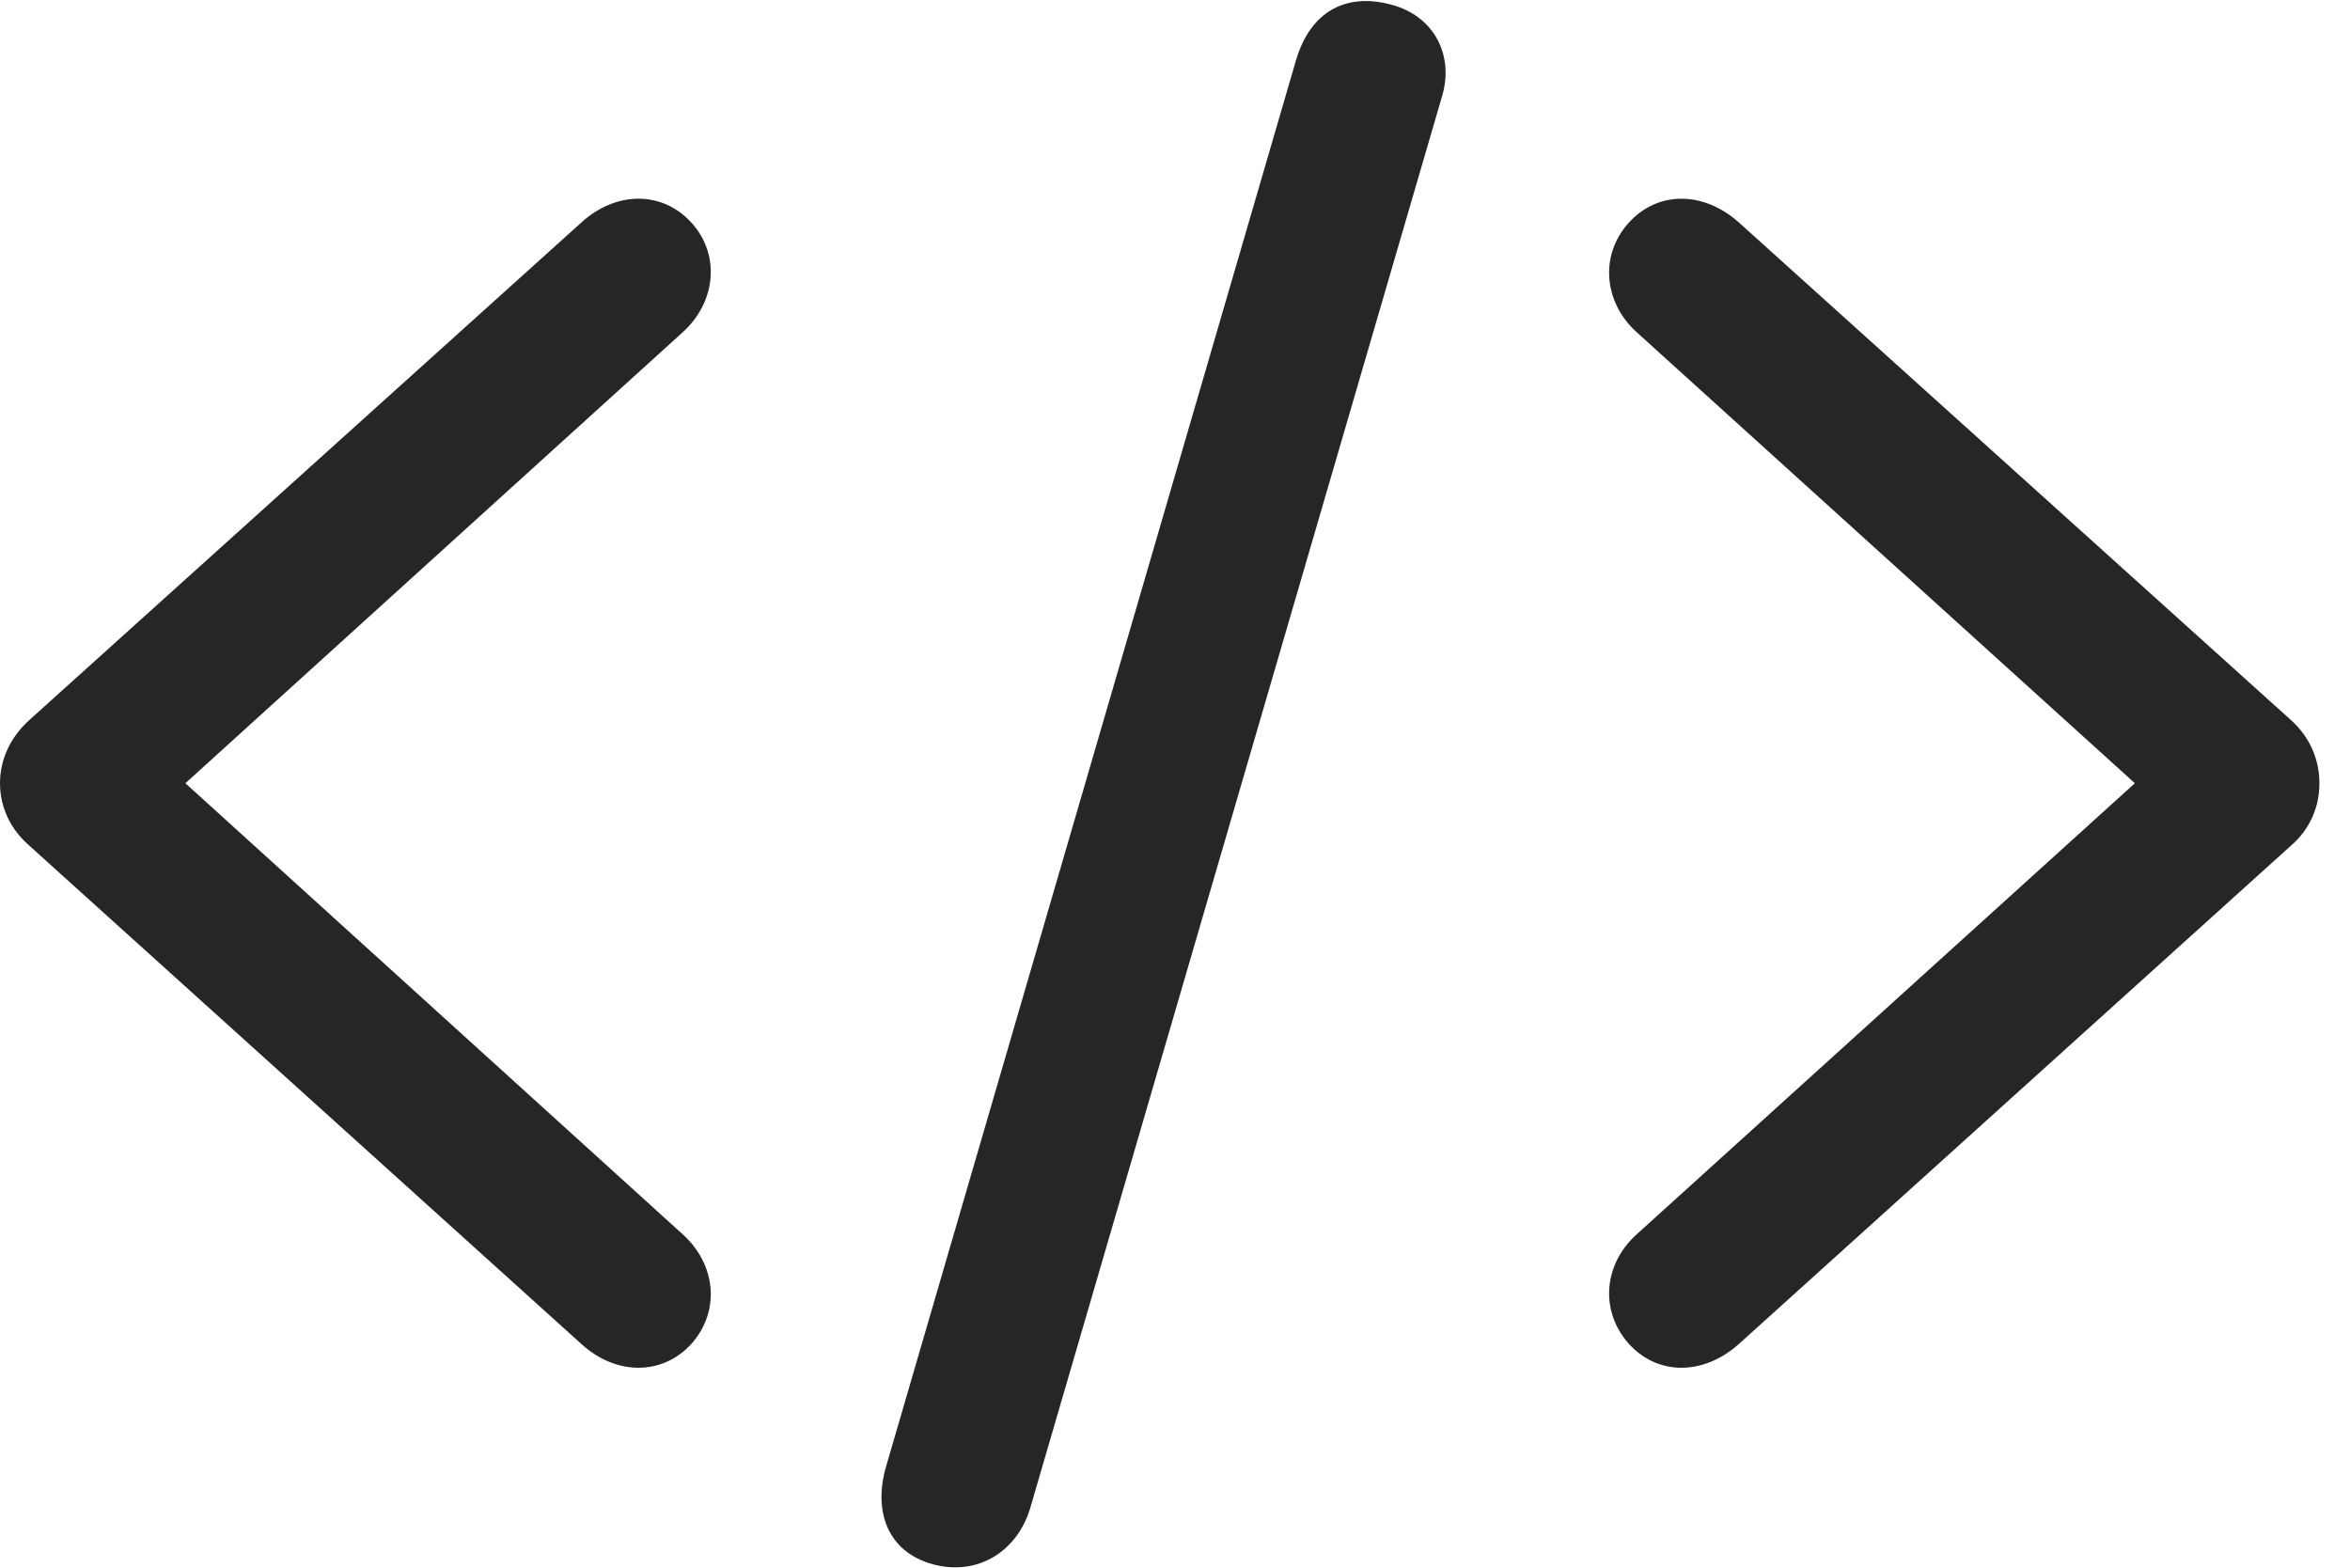
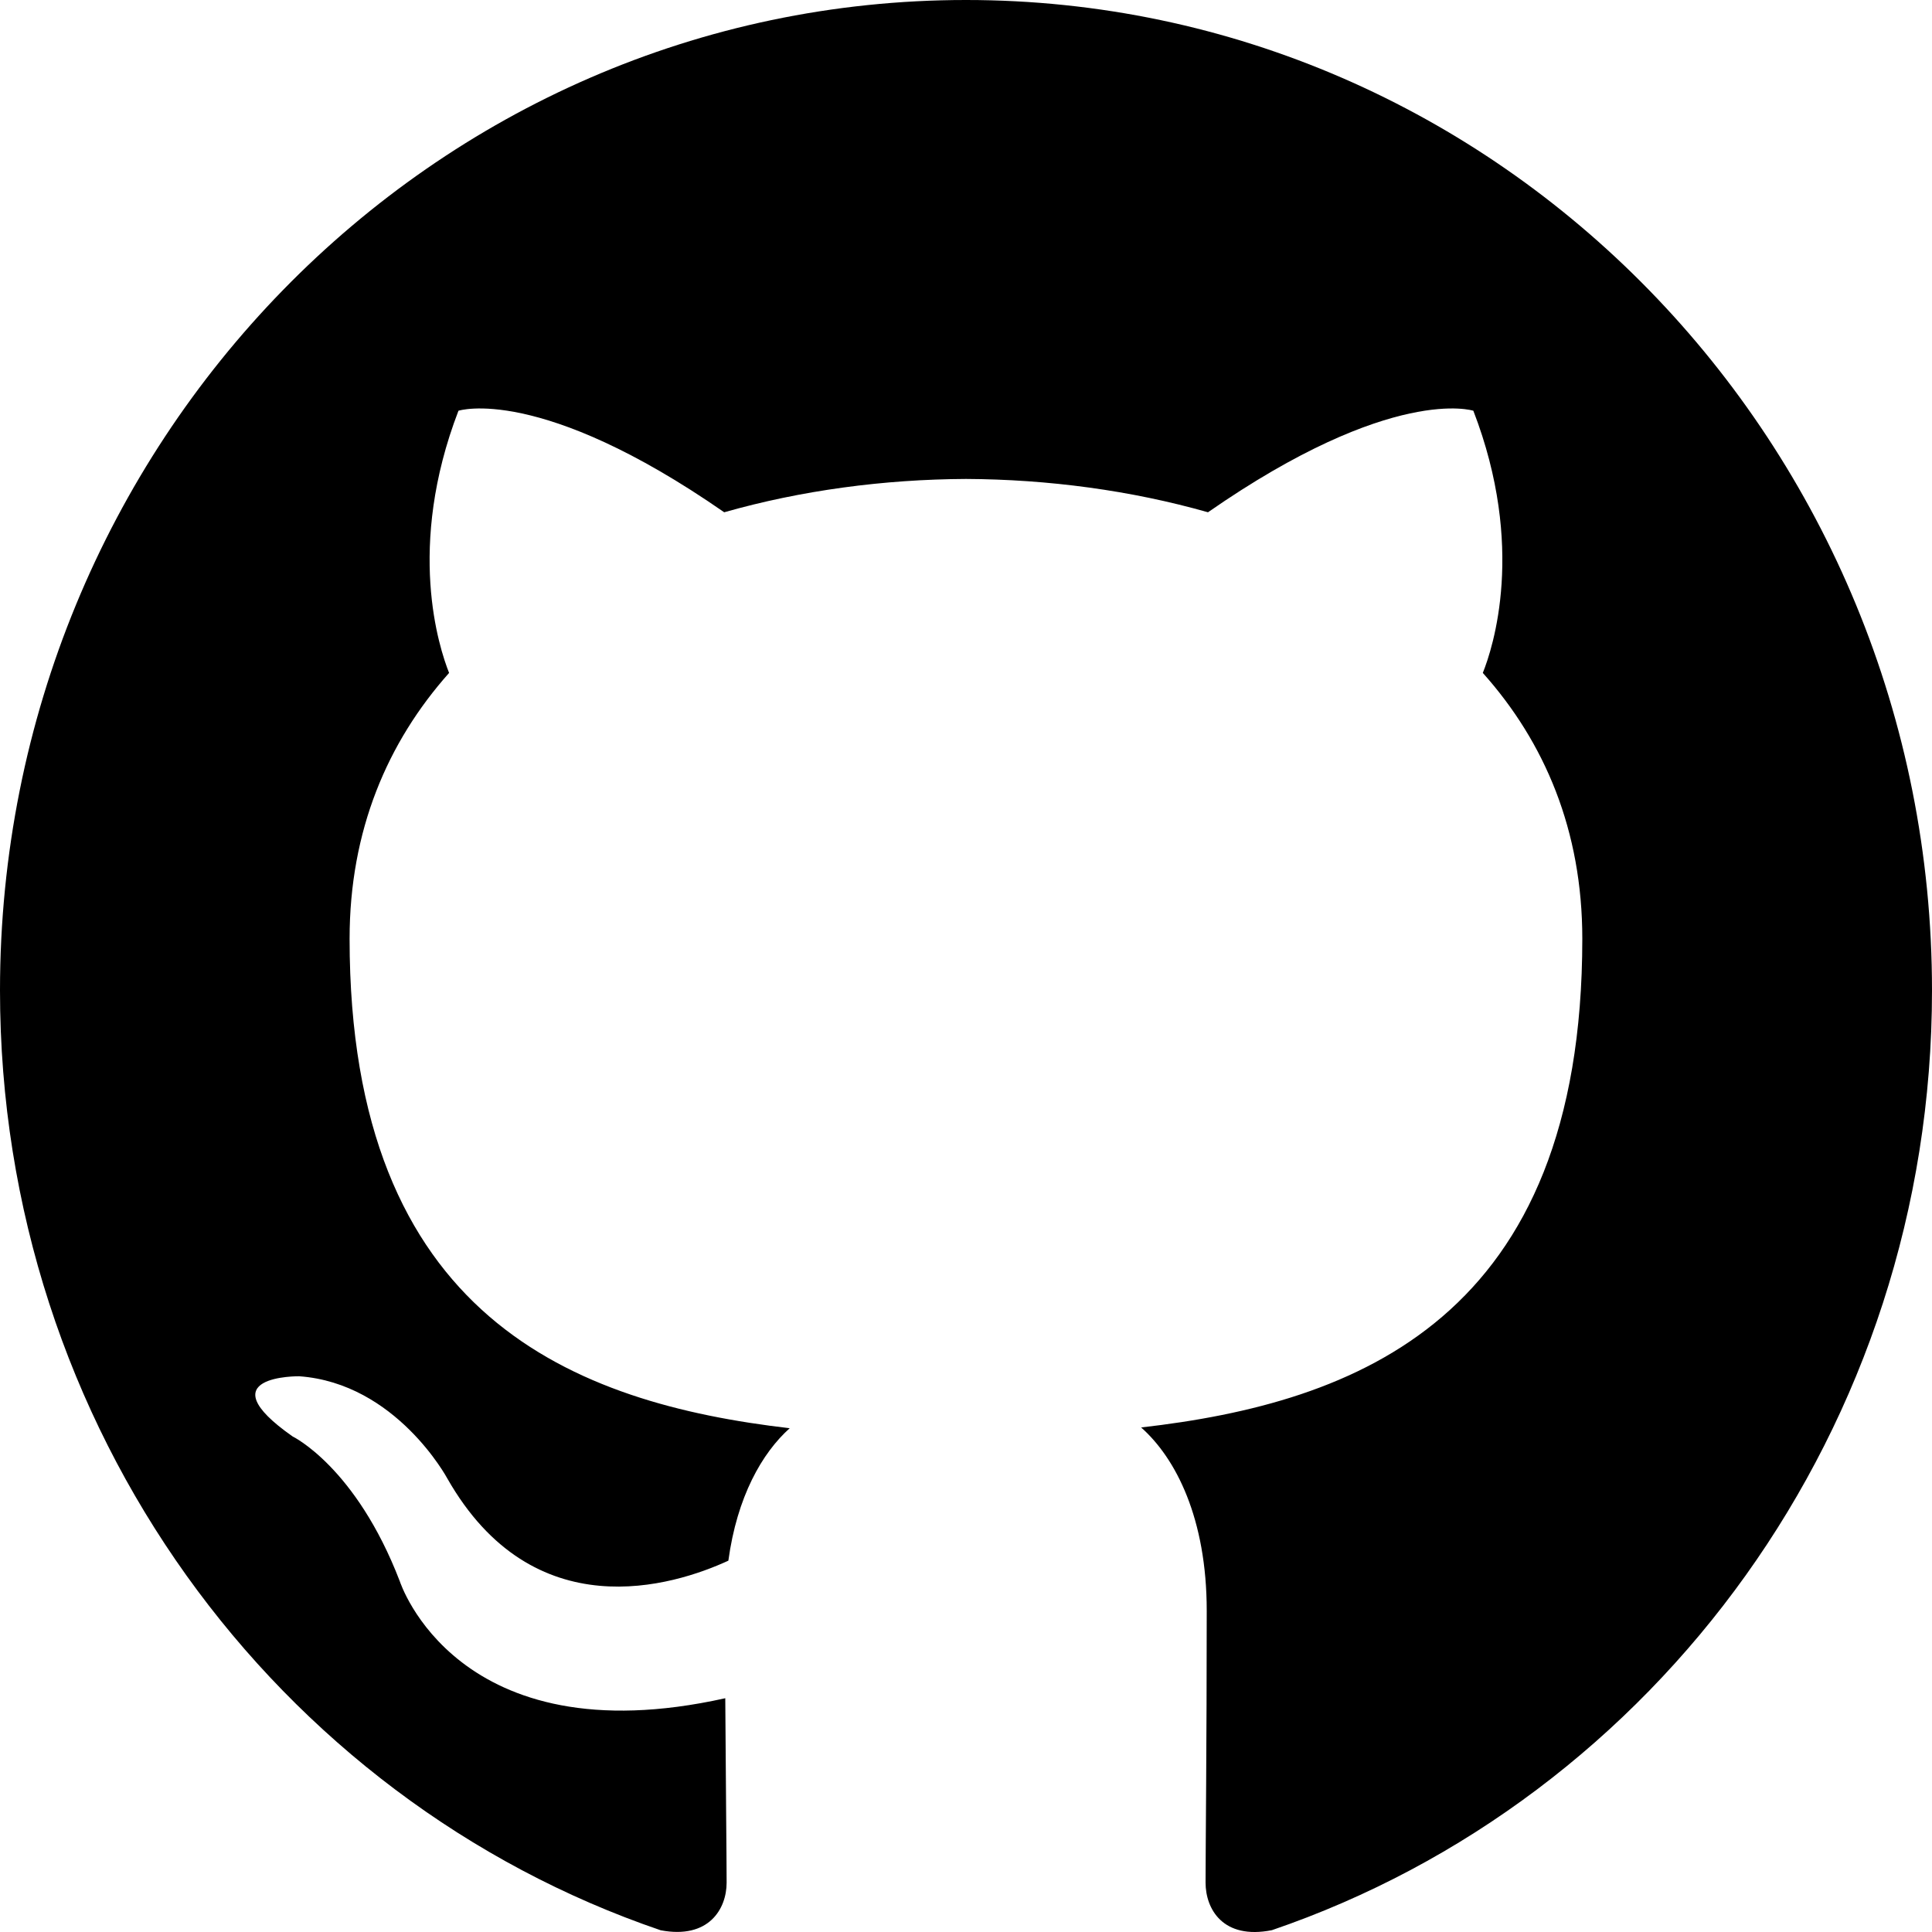
- <svg xmlns="http://www.w3.org/2000/svg" version="1.1" viewBox="0 0 27.734 18.496">
-   <g>
-     <rect height="18.496" opacity="0" width="27.734" x="0" y="0" />
-     <path d="M11.016 18.462C11.533 18.599 12.002 18.316 12.158 17.798L17.021 1.128C17.158 0.659 16.934 0.19 16.416 0.054C15.908-0.083 15.469 0.112 15.293 0.718L10.459 17.3C10.303 17.827 10.469 18.316 11.016 18.462Z" fill="black" fill-opacity="0.85" />
-     <path d="M0 9.243C0 9.517 0.117 9.78 0.342 9.976L6.865 15.864C7.275 16.235 7.822 16.235 8.164 15.854C8.506 15.464 8.447 14.917 8.057 14.566L2.188 9.243L8.057 3.921C8.447 3.569 8.506 3.013 8.164 2.632C7.822 2.251 7.275 2.251 6.865 2.622L0.342 8.501C0.117 8.706 0 8.97 0 9.243ZM27.373 9.243C27.373 8.97 27.266 8.706 27.041 8.501L20.518 2.622C20.098 2.251 19.561 2.251 19.219 2.632C18.877 3.013 18.926 3.569 19.316 3.921L25.195 9.243L19.316 14.566C18.926 14.917 18.877 15.464 19.219 15.854C19.561 16.235 20.098 16.235 20.518 15.864L27.041 9.976C27.266 9.78 27.373 9.517 27.373 9.243Z" fill="black" fill-opacity="0.85" />
+ <svg xmlns="http://www.w3.org/2000/svg" width="800px" height="800px" viewBox="0 0 20 20" version="1.1">
+   <defs>
+ 
+ </defs>
+   <g id="Page-1" stroke="none" stroke-width="1" fill="none" fill-rule="evenodd">
+     <g id="Dribbble-Light-Preview" transform="translate(-140, -7559)" fill="#000000">
+       <g id="icons" transform="translate(56, 160)">
+         <path d="M94,7399 C99.523,7399 104,7403.59 104,7409.253 C104,7413.782 101.138,7417.624 97.167,7418.981 C96.66,7419.082 96.48,7418.762 96.48,7418.489 C96.48,7418.151 96.492,7417.047 96.492,7415.675 C96.492,7414.719 96.172,7414.095 95.813,7413.777 C98.04,7413.523 100.38,7412.656 100.38,7408.718 C100.38,7407.598 99.992,7406.684 99.35,7405.966 C99.454,7405.707 99.797,7404.664 99.252,7403.252 C99.252,7403.252 98.414,7402.977 96.505,7404.303 C95.706,7404.076 94.85,7403.962 94,7403.958 C93.15,7403.962 92.295,7404.076 91.497,7404.303 C89.586,7402.977 88.746,7403.252 88.746,7403.252 C88.203,7404.664 88.546,7405.707 88.649,7405.966 C88.01,7406.684 87.619,7407.598 87.619,7408.718 C87.619,7412.646 89.954,7413.526 92.175,7413.785 C91.889,7414.041 91.63,7414.493 91.54,7415.156 C90.97,7415.418 89.522,7415.871 88.63,7414.304 C88.63,7414.304 88.101,7413.319 87.097,7413.247 C87.097,7413.247 86.122,7413.234 87.029,7413.87 C87.029,7413.87 87.684,7414.185 88.139,7415.37 C88.139,7415.37 88.726,7417.2 91.508,7416.58 C91.513,7417.437 91.522,7418.245 91.522,7418.489 C91.522,7418.76 91.338,7419.077 90.839,7418.982 C86.865,7417.627 84,7413.783 84,7409.253 C84,7403.59 88.478,7399 94,7399" id="github-[#142]">
+ 
+ </path>
+       </g>
+     </g>
  </g>
</svg>
